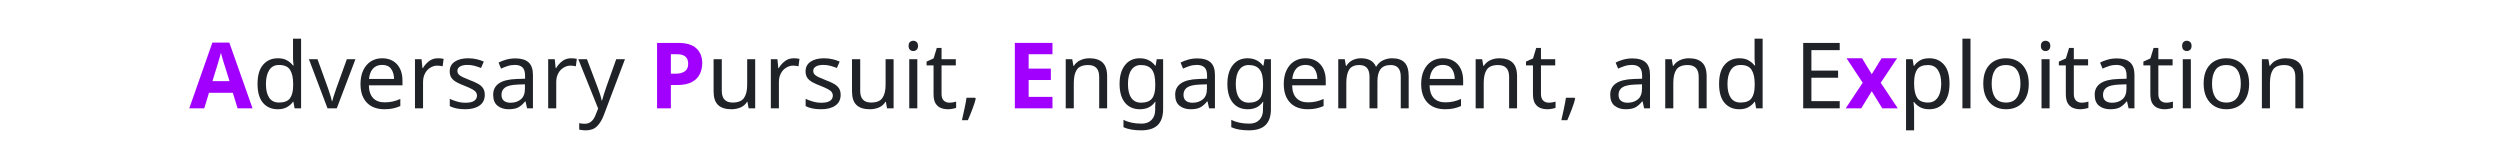
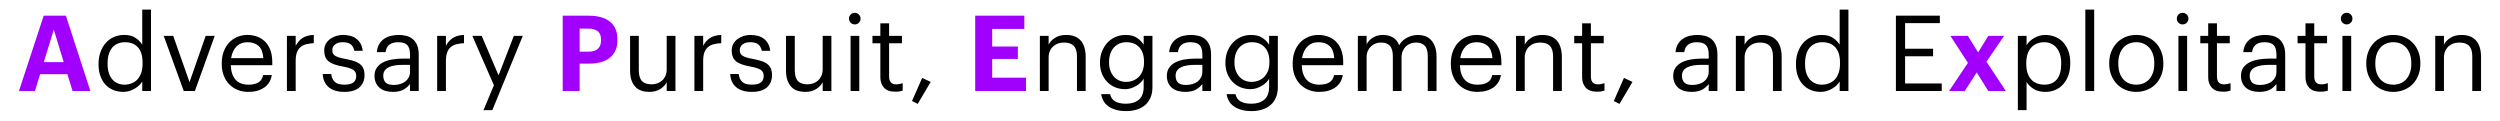
- <svg xmlns="http://www.w3.org/2000/svg" width="600" height="36" viewBox="0 0 600 36" role="img" aria-label="Adversary Pursuit, Engagement, and Exploitation">
-   <text x="300" y="26" text-anchor="middle" fill="#1F2328" font-family="-apple-system, BlinkMacSystemFont, 'Segoe UI', 'Noto Sans', Helvetica, Arial, sans-serif" font-size="22">
-     <tspan fill="#A100FF" font-weight="700">A</tspan>dversary <tspan fill="#A100FF" font-weight="700">P</tspan>ursuit, <tspan fill="#A100FF" font-weight="700">E</tspan>ngagement, and E<tspan fill="#A100FF" font-weight="700">x</tspan>ploitation</text>
+ <svg xmlns="http://www.w3.org/2000/svg" width="518" height="25" viewBox="0 0 518.43 25.21" role="img" aria-label="Adversary Pursuit, Engagement, and Exploitation">
+   <path fill="#000000" d="M23.82 19.2Q22.7 19.2 21.74 18.82Q20.79 18.43 20.09 17.7Q19.4 16.96 19.02 15.89Q18.63 14.83 18.63 13.48V13.31Q18.63 11.99 19.03 10.89Q19.42 9.79 20.13 8.98Q20.83 8.18 21.82 7.74Q22.81 7.3 24 7.3Q25.45 7.3 26.35 7.91Q27.26 8.51 27.76 9.35V2H29.59V19.01H27.76V17.03Q27.52 17.44 27.1 17.84Q26.68 18.24 26.17 18.53Q25.65 18.83 25.04 19.02Q24.44 19.2 23.82 19.2ZM24.02 17.69Q24.81 17.69 25.52 17.42Q26.22 17.16 26.73 16.62Q27.23 16.08 27.53 15.26Q27.83 14.43 27.83 13.33V13.15Q27.83 10.93 26.85 9.88Q25.87 8.82 24.18 8.82Q22.46 8.82 21.49 9.96Q20.52 11.11 20.52 13.22V13.4Q20.52 14.5 20.8 15.3Q21.07 16.1 21.55 16.63Q22.02 17.16 22.66 17.42Q23.3 17.69 24.02 17.69ZM32.25 7.5H34.23L37.64 17.16L41.01 7.5H42.9L38.76 19.01H36.43ZM49.94 19.2Q48.71 19.2 47.69 18.79Q46.68 18.37 45.93 17.61Q45.19 16.85 44.78 15.77Q44.37 14.69 44.37 13.37V13.2Q44.37 11.9 44.77 10.81Q45.16 9.72 45.88 8.94Q46.59 8.16 47.58 7.73Q48.57 7.3 49.76 7.3Q50.75 7.3 51.69 7.62Q52.62 7.94 53.35 8.62Q54.07 9.3 54.5 10.39Q54.93 11.48 54.93 13.02V13.62H46.26Q46.33 15.6 47.25 16.64Q48.18 17.69 49.96 17.69Q52.67 17.69 53.02 15.68H54.84Q54.54 17.42 53.22 18.31Q51.9 19.2 49.94 19.2ZM53.06 12.14Q52.93 10.36 52.06 9.59Q51.19 8.82 49.76 8.82Q48.35 8.82 47.46 9.71Q46.57 10.6 46.33 12.14ZM57.99 7.5H59.82V9.57Q60.08 9.08 60.42 8.68Q60.76 8.27 61.2 7.97Q61.64 7.68 62.24 7.5Q62.83 7.32 63.6 7.3V9.02Q62.74 9.06 62.04 9.24Q61.33 9.41 60.84 9.83Q60.34 10.25 60.08 10.94Q59.82 11.64 59.82 12.69V19.01H57.99ZM69.98 19.2Q67.91 19.2 66.73 18.23Q65.56 17.25 65.47 15.46H67.25Q67.36 16.5 67.97 17.09Q68.57 17.69 69.96 17.69Q71.28 17.69 71.87 17.23Q72.47 16.78 72.47 15.86Q72.47 14.96 71.79 14.56Q71.12 14.17 69.78 13.92Q68.66 13.73 67.89 13.45Q67.12 13.18 66.66 12.78Q66.2 12.38 65.99 11.83Q65.78 11.28 65.78 10.54Q65.78 9.74 66.13 9.14Q66.48 8.53 67.04 8.13Q67.6 7.72 68.3 7.51Q68.99 7.3 69.67 7.3Q70.44 7.3 71.15 7.47Q71.85 7.63 72.41 8.03Q72.97 8.42 73.35 9.06Q73.72 9.7 73.83 10.62H72.07Q71.87 9.68 71.31 9.25Q70.75 8.82 69.65 8.82Q68.66 8.82 68.07 9.27Q67.47 9.72 67.47 10.47Q67.47 10.87 67.59 11.14Q67.71 11.42 68.02 11.62Q68.33 11.83 68.85 12Q69.36 12.16 70.16 12.3Q71.04 12.47 71.78 12.68Q72.53 12.89 73.07 13.25Q73.61 13.62 73.91 14.2Q74.2 14.78 74.2 15.71Q74.2 17.29 73.15 18.25Q72.09 19.2 69.98 19.2ZM80.12 19.2Q79.33 19.2 78.63 19.01Q77.92 18.81 77.41 18.39Q76.89 17.97 76.59 17.33Q76.29 16.7 76.29 15.82Q76.29 14.83 76.78 14.14Q77.26 13.46 78.06 13.04Q78.87 12.63 79.91 12.44Q80.96 12.25 82.06 12.25H83.71V11.42Q83.71 10.03 83.14 9.43Q82.56 8.82 81.24 8.82Q78.87 8.82 78.6 10.89H76.78Q76.87 9.9 77.27 9.22Q77.68 8.53 78.31 8.11Q78.93 7.68 79.72 7.49Q80.5 7.3 81.33 7.3Q82.15 7.3 82.92 7.49Q83.69 7.68 84.26 8.15Q84.83 8.62 85.18 9.41Q85.53 10.21 85.53 11.42V19.01H83.71V17.55Q83.07 18.37 82.23 18.79Q81.4 19.2 80.12 19.2ZM80.3 17.75Q81.02 17.75 81.65 17.56Q82.28 17.38 82.73 17.03Q83.18 16.67 83.44 16.16Q83.71 15.64 83.71 14.98V13.55H82.12Q81.27 13.55 80.53 13.67Q79.79 13.79 79.25 14.06Q78.71 14.32 78.42 14.75Q78.12 15.18 78.12 15.82Q78.12 16.72 78.6 17.23Q79.09 17.75 80.3 17.75ZM89.38 7.5H91.21V9.57Q91.47 9.08 91.81 8.68Q92.16 8.27 92.6 7.97Q93.04 7.68 93.63 7.5Q94.22 7.32 94.99 7.3V9.02Q94.14 9.06 93.43 9.24Q92.73 9.41 92.23 9.83Q91.74 10.25 91.47 10.94Q91.21 11.64 91.21 12.69V19.01H89.38ZM101.24 17.82 96.73 7.5H98.69L102.21 15.75L105.4 7.5H107.27L100.91 23.01H99.06ZM133.69 19.2Q132.83 19.2 132.1 18.96Q131.36 18.72 130.83 18.18Q130.3 17.64 130 16.81Q129.69 15.97 129.69 14.78V7.5H131.51V14.69Q131.51 16.21 132.16 16.92Q132.81 17.62 134.18 17.62Q134.79 17.62 135.36 17.42Q135.94 17.22 136.38 16.83Q136.82 16.43 137.08 15.84Q137.34 15.24 137.34 14.47V7.5H139.17V19.01H137.34V17.18Q136.95 17.99 136.01 18.6Q135.08 19.2 133.69 19.2ZM143.13 7.5H144.96V9.57Q145.22 9.08 145.56 8.68Q145.9 8.27 146.34 7.97Q146.78 7.68 147.38 7.5Q147.97 7.32 148.74 7.3V9.02Q147.88 9.06 147.18 9.24Q146.47 9.41 145.98 9.83Q145.48 10.25 145.22 10.94Q144.96 11.64 144.96 12.69V19.01H143.13ZM155.12 19.2Q153.05 19.2 151.88 18.23Q150.7 17.25 150.61 15.46H152.39Q152.5 16.5 153.11 17.09Q153.71 17.69 155.1 17.69Q156.42 17.69 157.01 17.23Q157.61 16.78 157.61 15.86Q157.61 14.96 156.94 14.56Q156.26 14.17 154.92 13.92Q153.8 13.73 153.03 13.45Q152.26 13.18 151.8 12.78Q151.34 12.38 151.13 11.83Q150.92 11.28 150.92 10.54Q150.92 9.74 151.27 9.14Q151.62 8.53 152.18 8.13Q152.74 7.72 153.44 7.51Q154.13 7.3 154.81 7.3Q155.58 7.3 156.29 7.47Q156.99 7.63 157.55 8.03Q158.11 8.42 158.49 9.06Q158.86 9.7 158.97 10.62H157.21Q157.01 9.68 156.45 9.25Q155.89 8.82 154.79 8.82Q153.8 8.82 153.21 9.27Q152.61 9.72 152.61 10.47Q152.61 10.87 152.73 11.14Q152.85 11.42 153.16 11.62Q153.47 11.83 153.99 12Q154.5 12.16 155.3 12.3Q156.18 12.47 156.92 12.68Q157.67 12.89 158.21 13.25Q158.75 13.62 159.05 14.2Q159.34 14.78 159.34 15.71Q159.34 17.29 158.29 18.25Q157.23 19.2 155.12 19.2ZM166.27 19.2Q165.42 19.2 164.68 18.96Q163.94 18.72 163.41 18.18Q162.89 17.64 162.58 16.81Q162.27 15.97 162.27 14.78V7.5H164.1V14.69Q164.1 16.21 164.75 16.92Q165.39 17.62 166.76 17.62Q167.37 17.62 167.95 17.42Q168.52 17.22 168.96 16.83Q169.4 16.43 169.66 15.84Q169.93 15.24 169.93 14.47V7.5H171.75V19.01H169.93V17.18Q169.53 17.99 168.59 18.6Q167.66 19.2 166.27 19.2ZM175.76 7.5H177.58V19.01H175.76ZM176.64 5.1Q176.13 5.1 175.78 4.75Q175.43 4.4 175.43 3.89Q175.43 3.39 175.78 3.03Q176.13 2.68 176.64 2.68Q177.14 2.68 177.49 3.03Q177.85 3.39 177.85 3.89Q177.85 4.4 177.49 4.75Q177.14 5.1 176.64 5.1ZM185.08 19.16Q183.5 19.16 182.74 18.32Q181.98 17.49 181.98 16.12V9.04H180.33V7.5H181.98V4.88H183.81V7.5H186.49V9.04H183.81V15.95Q183.81 17.62 185.24 17.62Q185.68 17.62 186.01 17.55Q186.34 17.49 186.65 17.38V18.92Q186.36 19.03 186.01 19.09Q185.66 19.16 185.08 19.16ZM188.6 21.1 190.72 16.28 192.5 17.11 189.79 21.71ZM215.31 7.5H217.14V9.33Q217.53 8.51 218.47 7.91Q219.4 7.3 220.83 7.3Q221.71 7.3 222.46 7.56Q223.21 7.81 223.75 8.37Q224.29 8.93 224.58 9.81Q224.88 10.69 224.88 11.94V19.01H223.06V11.81Q223.06 10.29 222.4 9.59Q221.74 8.89 220.35 8.89Q219.71 8.89 219.13 9.08Q218.55 9.28 218.11 9.68Q217.67 10.07 217.4 10.67Q217.14 11.26 217.14 12.03V19.01H215.31ZM233.33 23.21Q232.05 23.21 231.12 22.92Q230.18 22.64 229.56 22.16Q228.93 21.69 228.58 21.04Q228.23 20.39 228.12 19.67H229.99Q230.38 21.67 233.31 21.67Q235 21.67 236 20.82Q237 19.97 237 18.13V16.45Q236.76 16.87 236.35 17.27Q235.95 17.66 235.43 17.96Q234.91 18.26 234.32 18.45Q233.73 18.63 233.11 18.63Q231.99 18.63 231.02 18.23Q230.05 17.82 229.36 17.09Q228.67 16.37 228.27 15.37Q227.87 14.36 227.87 13.18V13.02Q227.87 11.86 228.27 10.81Q228.67 9.77 229.37 8.98Q230.07 8.2 231.06 7.75Q232.05 7.3 233.24 7.3Q234.69 7.3 235.6 7.91Q236.5 8.51 237 9.35V7.5H238.83V18.24Q238.83 19.49 238.41 20.43Q237.99 21.36 237.27 21.98Q236.54 22.59 235.54 22.9Q234.54 23.21 233.33 23.21ZM233.31 17.11Q234.1 17.11 234.79 16.84Q235.49 16.56 235.99 16.05Q236.5 15.53 236.78 14.77Q237.07 14.01 237.07 13.04V12.89Q237.07 10.95 236.09 9.89Q235.11 8.82 233.42 8.82Q232.56 8.82 231.88 9.13Q231.2 9.44 230.73 9.98Q230.27 10.51 230.02 11.27Q229.77 12.03 229.77 12.93V13.11Q229.77 14.06 230.05 14.79Q230.34 15.53 230.81 16.05Q231.28 16.56 231.93 16.84Q232.58 17.11 233.31 17.11ZM245.67 19.2Q244.88 19.2 244.18 19.01Q243.47 18.81 242.95 18.39Q242.44 17.97 242.14 17.33Q241.84 16.7 241.84 15.82Q241.84 14.83 242.33 14.14Q242.81 13.46 243.61 13.04Q244.42 12.63 245.46 12.44Q246.51 12.25 247.61 12.25H249.26V11.42Q249.26 10.03 248.69 9.43Q248.11 8.82 246.79 8.82Q244.42 8.82 244.15 10.89H242.33Q242.42 9.9 242.82 9.22Q243.23 8.53 243.86 8.11Q244.48 7.68 245.26 7.49Q246.05 7.3 246.88 7.3Q247.7 7.3 248.47 7.49Q249.24 7.68 249.81 8.15Q250.38 8.62 250.73 9.41Q251.08 10.21 251.08 11.42V19.01H249.26V17.55Q248.62 18.37 247.78 18.79Q246.95 19.2 245.67 19.2ZM245.85 17.75Q246.57 17.75 247.2 17.56Q247.83 17.38 248.28 17.03Q248.73 16.67 248.99 16.16Q249.26 15.64 249.26 14.98V13.55H247.67Q246.82 13.55 246.08 13.67Q245.34 13.79 244.8 14.06Q244.26 14.32 243.97 14.75Q243.67 15.18 243.67 15.82Q243.67 16.72 244.15 17.23Q244.64 17.75 245.85 17.75ZM259.53 23.21Q258.26 23.21 257.32 22.92Q256.39 22.64 255.76 22.16Q255.13 21.69 254.78 21.04Q254.43 20.39 254.32 19.67H256.19Q256.58 21.67 259.51 21.67Q261.2 21.67 262.2 20.82Q263.21 19.97 263.21 18.13V16.45Q262.96 16.87 262.56 17.27Q262.15 17.66 261.63 17.96Q261.12 18.26 260.52 18.45Q259.93 18.63 259.31 18.63Q258.19 18.63 257.22 18.23Q256.25 17.82 255.56 17.09Q254.87 16.37 254.47 15.37Q254.08 14.36 254.08 13.18V13.02Q254.08 11.86 254.47 10.81Q254.87 9.77 255.57 8.98Q256.28 8.2 257.27 7.75Q258.26 7.3 259.44 7.3Q260.9 7.3 261.8 7.91Q262.7 8.51 263.21 9.35V7.5H265.03V18.24Q265.03 19.49 264.61 20.43Q264.2 21.36 263.47 21.98Q262.74 22.59 261.74 22.9Q260.74 23.21 259.53 23.21ZM259.51 17.11Q260.3 17.11 261 16.84Q261.69 16.56 262.19 16.05Q262.7 15.53 262.99 14.77Q263.27 14.01 263.27 13.04V12.89Q263.27 10.95 262.29 9.89Q261.31 8.82 259.62 8.82Q258.76 8.82 258.08 9.13Q257.4 9.44 256.94 9.98Q256.47 10.51 256.22 11.27Q255.97 12.03 255.97 12.93V13.11Q255.97 14.06 256.25 14.79Q256.54 15.53 257.01 16.05Q257.49 16.56 258.13 16.84Q258.78 17.11 259.51 17.11ZM273.7 19.2Q272.47 19.2 271.46 18.79Q270.44 18.37 269.7 17.61Q268.95 16.85 268.54 15.77Q268.13 14.69 268.13 13.37V13.2Q268.13 11.9 268.53 10.81Q268.93 9.72 269.64 8.94Q270.36 8.16 271.35 7.73Q272.34 7.3 273.52 7.3Q274.51 7.3 275.45 7.62Q276.38 7.94 277.11 8.62Q277.84 9.3 278.26 10.39Q278.69 11.48 278.69 13.02V13.62H270.03Q270.09 15.6 271.02 16.64Q271.94 17.69 273.72 17.69Q276.43 17.69 276.78 15.68H278.61Q278.3 17.42 276.98 18.31Q275.66 19.2 273.7 19.2ZM276.82 12.14Q276.69 10.36 275.82 9.59Q274.95 8.82 273.52 8.82Q272.12 8.82 271.23 9.71Q270.33 10.6 270.09 12.14ZM281.75 7.5H283.58V9.26Q283.97 8.45 284.87 7.87Q285.76 7.3 287.01 7.3Q288.13 7.3 289.03 7.8Q289.94 8.29 290.38 9.46Q290.66 8.91 291.12 8.5Q291.59 8.09 292.11 7.83Q292.64 7.57 293.21 7.43Q293.79 7.3 294.31 7.3Q295.08 7.3 295.79 7.54Q296.49 7.79 297.02 8.34Q297.55 8.89 297.87 9.76Q298.19 10.62 298.19 11.88V19.01H296.36V11.75Q296.36 10.23 295.73 9.56Q295.11 8.89 293.92 8.89Q293.35 8.89 292.81 9.07Q292.27 9.26 291.84 9.65Q291.41 10.03 291.15 10.61Q290.88 11.2 290.88 11.97V19.01H289.06V11.75Q289.06 10.23 288.43 9.56Q287.8 8.89 286.61 8.89Q286.04 8.89 285.5 9.07Q284.96 9.26 284.53 9.65Q284.11 10.03 283.84 10.61Q283.58 11.2 283.58 11.97V19.01H281.75ZM306.74 19.2Q305.51 19.2 304.5 18.79Q303.49 18.37 302.74 17.61Q301.99 16.85 301.58 15.77Q301.18 14.69 301.18 13.37V13.2Q301.18 11.9 301.57 10.81Q301.97 9.72 302.68 8.94Q303.4 8.16 304.39 7.73Q305.38 7.3 306.57 7.3Q307.56 7.3 308.49 7.62Q309.43 7.94 310.15 8.62Q310.88 9.3 311.31 10.39Q311.74 11.48 311.74 13.02V13.62H303.07Q303.14 15.6 304.06 16.64Q304.98 17.69 306.77 17.69Q309.47 17.69 309.82 15.68H311.65Q311.34 17.42 310.02 18.31Q308.7 19.2 306.74 19.2ZM309.87 12.14Q309.74 10.36 308.87 9.59Q308 8.82 306.57 8.82Q305.16 8.82 304.27 9.71Q303.38 10.6 303.14 12.14ZM314.8 7.5H316.62V9.33Q317.02 8.51 317.95 7.91Q318.89 7.3 320.32 7.3Q321.2 7.3 321.95 7.56Q322.69 7.81 323.23 8.37Q323.77 8.93 324.07 9.81Q324.37 10.69 324.37 11.94V19.01H322.54V11.81Q322.54 10.29 321.88 9.59Q321.22 8.89 319.83 8.89Q319.2 8.89 318.61 9.08Q318.03 9.28 317.59 9.68Q317.15 10.07 316.89 10.67Q316.62 11.26 316.62 12.03V19.01H314.8ZM331.71 19.16Q330.13 19.16 329.37 18.32Q328.61 17.49 328.61 16.12V9.04H326.96V7.5H328.61V4.88H330.44V7.5H333.12V9.04H330.44V15.95Q330.44 17.62 331.87 17.62Q332.31 17.62 332.64 17.55Q332.97 17.49 333.28 17.38V18.92Q332.99 19.03 332.64 19.09Q332.29 19.16 331.71 19.16ZM335.23 21.1 337.35 16.28 339.13 17.11 336.42 21.71ZM351.47 19.2Q350.68 19.2 349.97 19.01Q349.27 18.81 348.75 18.39Q348.24 17.97 347.94 17.33Q347.64 16.7 347.64 15.82Q347.64 14.83 348.13 14.14Q348.61 13.46 349.41 13.04Q350.22 12.63 351.26 12.44Q352.31 12.25 353.41 12.25H355.06V11.42Q355.06 10.03 354.48 9.43Q353.91 8.82 352.59 8.82Q350.22 8.82 349.95 10.89H348.13Q348.21 9.9 348.62 9.22Q349.03 8.53 349.65 8.11Q350.28 7.68 351.06 7.49Q351.84 7.3 352.68 7.3Q353.49 7.3 354.26 7.49Q355.03 7.68 355.61 8.15Q356.18 8.62 356.53 9.41Q356.88 10.21 356.88 11.42V19.01H355.06V17.55Q354.42 18.37 353.58 18.79Q352.75 19.2 351.47 19.2ZM351.65 17.75Q352.37 17.75 353 17.56Q353.63 17.38 354.08 17.03Q354.53 16.67 354.79 16.16Q355.06 15.64 355.06 14.98V13.55H353.47Q352.61 13.55 351.88 13.67Q351.14 13.79 350.6 14.06Q350.06 14.32 349.76 14.75Q349.47 15.18 349.47 15.82Q349.47 16.72 349.95 17.23Q350.44 17.75 351.65 17.75ZM360.73 7.5H362.56V9.33Q362.95 8.51 363.89 7.91Q364.82 7.3 366.25 7.3Q367.13 7.3 367.88 7.56Q368.63 7.81 369.17 8.37Q369.71 8.93 370 9.81Q370.3 10.69 370.3 11.94V19.01H368.48V11.81Q368.48 10.29 367.82 9.59Q367.16 8.89 365.77 8.89Q365.13 8.89 364.55 9.08Q363.97 9.28 363.53 9.68Q363.09 10.07 362.82 10.67Q362.56 11.26 362.56 12.03V19.01H360.73ZM378.49 19.2Q377.36 19.2 376.41 18.82Q375.45 18.43 374.76 17.7Q374.06 16.96 373.68 15.89Q373.29 14.83 373.29 13.48V13.31Q373.29 11.99 373.69 10.89Q374.09 9.79 374.79 8.98Q375.49 8.18 376.48 7.74Q377.47 7.3 378.66 7.3Q380.11 7.3 381.02 7.91Q381.92 8.51 382.42 9.35V2H384.25V19.01H382.42V17.03Q382.18 17.44 381.76 17.84Q381.35 18.24 380.83 18.53Q380.31 18.83 379.71 19.02Q379.1 19.2 378.49 19.2ZM378.68 17.69Q379.48 17.69 380.18 17.42Q380.88 17.16 381.39 16.62Q381.9 16.08 382.19 15.26Q382.49 14.43 382.49 13.33V13.15Q382.49 10.93 381.51 9.88Q380.53 8.82 378.84 8.82Q377.12 8.82 376.15 9.96Q375.19 11.11 375.19 13.22V13.4Q375.19 14.5 375.46 15.3Q375.74 16.1 376.21 16.63Q376.68 17.16 377.32 17.42Q377.96 17.69 378.68 17.69ZM394.17 3.28H403.35V4.84H396.09V10.18H401.94V11.75H396.09V17.44H403.74V19.01H394.17ZM419.65 7.5H421.47V9.44Q421.72 9.02 422.12 8.63Q422.53 8.25 423.04 7.95Q423.54 7.65 424.14 7.48Q424.73 7.3 425.37 7.3Q426.49 7.3 427.46 7.7Q428.43 8.09 429.12 8.84Q429.81 9.59 430.21 10.67Q430.6 11.75 430.6 13.09V13.26Q430.6 14.58 430.23 15.67Q429.86 16.76 429.17 17.55Q428.49 18.35 427.52 18.77Q426.56 19.2 425.37 19.2Q423.94 19.2 422.96 18.59Q421.98 17.97 421.47 17.11V23.01H419.65ZM425.19 17.69Q426.91 17.69 427.81 16.57Q428.71 15.46 428.71 13.35V13.18Q428.71 12.1 428.43 11.27Q428.14 10.45 427.67 9.91Q427.19 9.37 426.55 9.1Q425.9 8.82 425.17 8.82Q424.38 8.82 423.69 9.08Q422.99 9.35 422.49 9.89Q421.98 10.43 421.69 11.25Q421.41 12.08 421.41 13.18V13.35Q421.41 14.45 421.68 15.27Q421.96 16.08 422.45 16.62Q422.95 17.16 423.65 17.42Q424.36 17.69 425.19 17.69ZM433.75 2H435.6V19.01H433.75ZM444.4 17.69Q445.26 17.69 445.96 17.38Q446.66 17.07 447.15 16.5Q447.63 15.93 447.9 15.12Q448.16 14.32 448.16 13.35V13.2Q448.16 12.21 447.9 11.39Q447.63 10.58 447.14 10.01Q446.64 9.44 445.95 9.13Q445.26 8.82 444.4 8.82Q443.54 8.82 442.84 9.13Q442.13 9.44 441.65 10.01Q441.16 10.58 440.9 11.38Q440.64 12.19 440.64 13.18V13.35Q440.64 15.33 441.64 16.51Q442.64 17.69 444.4 17.69ZM444.38 19.2Q443.14 19.2 442.11 18.76Q441.08 18.32 440.33 17.54Q439.58 16.76 439.16 15.68Q438.74 14.61 438.74 13.35V13.18Q438.74 11.88 439.17 10.8Q439.6 9.72 440.35 8.94Q441.1 8.16 442.13 7.73Q443.17 7.3 444.4 7.3Q445.61 7.3 446.65 7.73Q447.7 8.16 448.45 8.93Q449.19 9.7 449.62 10.78Q450.05 11.86 450.05 13.15V13.33Q450.05 14.63 449.62 15.72Q449.19 16.81 448.44 17.58Q447.68 18.35 446.64 18.77Q445.61 19.2 444.38 19.2ZM453.2 7.5H455.02V19.01H453.2ZM454.08 5.1Q453.57 5.1 453.22 4.75Q452.87 4.4 452.87 3.89Q452.87 3.39 453.22 3.03Q453.57 2.68 454.08 2.68Q454.58 2.68 454.94 3.03Q455.29 3.39 455.29 3.89Q455.29 4.4 454.94 4.75Q454.58 5.1 454.08 5.1ZM462.53 19.16Q460.94 19.16 460.18 18.32Q459.42 17.49 459.42 16.12V9.04H457.77V7.5H459.42V4.88H461.25V7.5H463.93V9.04H461.25V15.95Q461.25 17.62 462.68 17.62Q463.12 17.62 463.45 17.55Q463.78 17.49 464.09 17.38V18.92Q463.8 19.03 463.45 19.09Q463.1 19.16 462.53 19.16ZM470.09 19.2Q469.3 19.2 468.6 19.01Q467.89 18.81 467.38 18.39Q466.86 17.97 466.56 17.33Q466.27 16.7 466.27 15.82Q466.27 14.83 466.75 14.14Q467.23 13.46 468.04 13.04Q468.84 12.63 469.89 12.44Q470.93 12.25 472.03 12.25H473.68V11.42Q473.68 10.03 473.11 9.43Q472.54 8.82 471.22 8.82Q468.84 8.82 468.58 10.89H466.75Q466.84 9.9 467.25 9.22Q467.65 8.53 468.28 8.11Q468.91 7.68 469.69 7.49Q470.47 7.3 471.3 7.3Q472.12 7.3 472.89 7.49Q473.66 7.68 474.23 8.15Q474.8 8.62 475.15 9.41Q475.51 10.21 475.51 11.42V19.01H473.68V17.55Q473.04 18.37 472.21 18.79Q471.37 19.2 470.09 19.2ZM470.27 17.75Q471 17.75 471.62 17.56Q472.25 17.38 472.7 17.03Q473.15 16.67 473.42 16.16Q473.68 15.64 473.68 14.98V13.55H472.1Q471.24 13.55 470.5 13.67Q469.76 13.79 469.23 14.06Q468.69 14.32 468.39 14.75Q468.09 15.18 468.09 15.82Q468.09 16.72 468.58 17.23Q469.06 17.75 470.27 17.75ZM482.85 19.16Q481.27 19.16 480.51 18.32Q479.75 17.49 479.75 16.12V9.04H478.1V7.5H479.75V4.88H481.58V7.5H484.26V9.04H481.58V15.95Q481.58 17.62 483.01 17.62Q483.45 17.62 483.78 17.55Q484.11 17.49 484.42 17.38V18.92Q484.13 19.03 483.78 19.09Q483.43 19.16 482.85 19.16ZM487.47 7.5H489.3V19.01H487.47ZM488.35 5.1Q487.85 5.1 487.5 4.75Q487.14 4.4 487.14 3.89Q487.14 3.39 487.5 3.03Q487.85 2.68 488.35 2.68Q488.86 2.68 489.21 3.03Q489.56 3.39 489.56 3.89Q489.56 4.4 489.21 4.75Q488.86 5.1 488.35 5.1ZM498.1 17.69Q498.96 17.69 499.66 17.38Q500.37 17.07 500.85 16.5Q501.33 15.93 501.6 15.12Q501.86 14.32 501.86 13.35V13.2Q501.86 12.21 501.6 11.39Q501.33 10.58 500.84 10.01Q500.34 9.44 499.65 9.13Q498.96 8.82 498.1 8.82Q497.24 8.82 496.54 9.13Q495.83 9.44 495.35 10.01Q494.87 10.58 494.6 11.38Q494.34 12.19 494.34 13.18V13.35Q494.34 15.33 495.34 16.51Q496.34 17.69 498.1 17.69ZM498.08 19.2Q496.85 19.2 495.81 18.76Q494.78 18.32 494.03 17.54Q493.28 16.76 492.86 15.68Q492.45 14.61 492.45 13.35V13.18Q492.45 11.88 492.88 10.8Q493.3 9.72 494.05 8.94Q494.8 8.16 495.83 7.73Q496.87 7.3 498.1 7.3Q499.31 7.3 500.36 7.73Q501.4 8.16 502.15 8.93Q502.9 9.7 503.33 10.78Q503.75 11.86 503.75 13.15V13.33Q503.75 14.63 503.33 15.72Q502.9 16.81 502.14 17.58Q501.38 18.35 500.34 18.77Q499.31 19.2 498.08 19.2ZM506.86 7.5H508.68V9.33Q509.08 8.51 510.01 7.91Q510.95 7.3 512.38 7.3Q513.26 7.3 514.01 7.56Q514.75 7.81 515.29 8.37Q515.83 8.93 516.13 9.81Q516.43 10.69 516.43 11.94V19.01H514.6V11.81Q514.6 10.29 513.94 9.59Q513.28 8.89 511.89 8.89Q511.26 8.89 510.67 9.08Q510.09 9.28 509.65 9.68Q509.21 10.07 508.95 10.67Q508.68 11.26 508.68 12.03V19.01H506.86Z" />
+   <path fill="#A100FF" d="M7.17 3.28H11.81L16.92 19.01H13.2L12.12 15.51H6.42L5.34 19.01H2ZM7.19 12.98H11.35L9.28 6.18ZM115.61 3.28H121.04Q123.92 3.28 125.49 4.53Q127.05 5.78 127.05 8.29V8.38Q127.05 9.63 126.63 10.55Q126.21 11.46 125.44 12.08Q124.67 12.69 123.58 12.99Q122.49 13.29 121.15 13.29H119.15V19.01H115.61ZM120.95 10.8Q122.3 10.8 122.96 10.2Q123.62 9.59 123.62 8.4V8.31Q123.62 7.06 122.92 6.52Q122.23 5.98 120.95 5.98H119.15V10.8ZM201.8 3.28H212.06V6.05H205.35V9.72H210.71V12.32H205.35V16.23H212.41V19.01H201.8ZM409.22 13.13 405.55 7.5H409.2L411.35 10.95L413.47 7.5H416.77L413.09 12.89L417.14 19.01H413.47L411.05 15.13L408.56 19.01H405.28Z" />
</svg>
